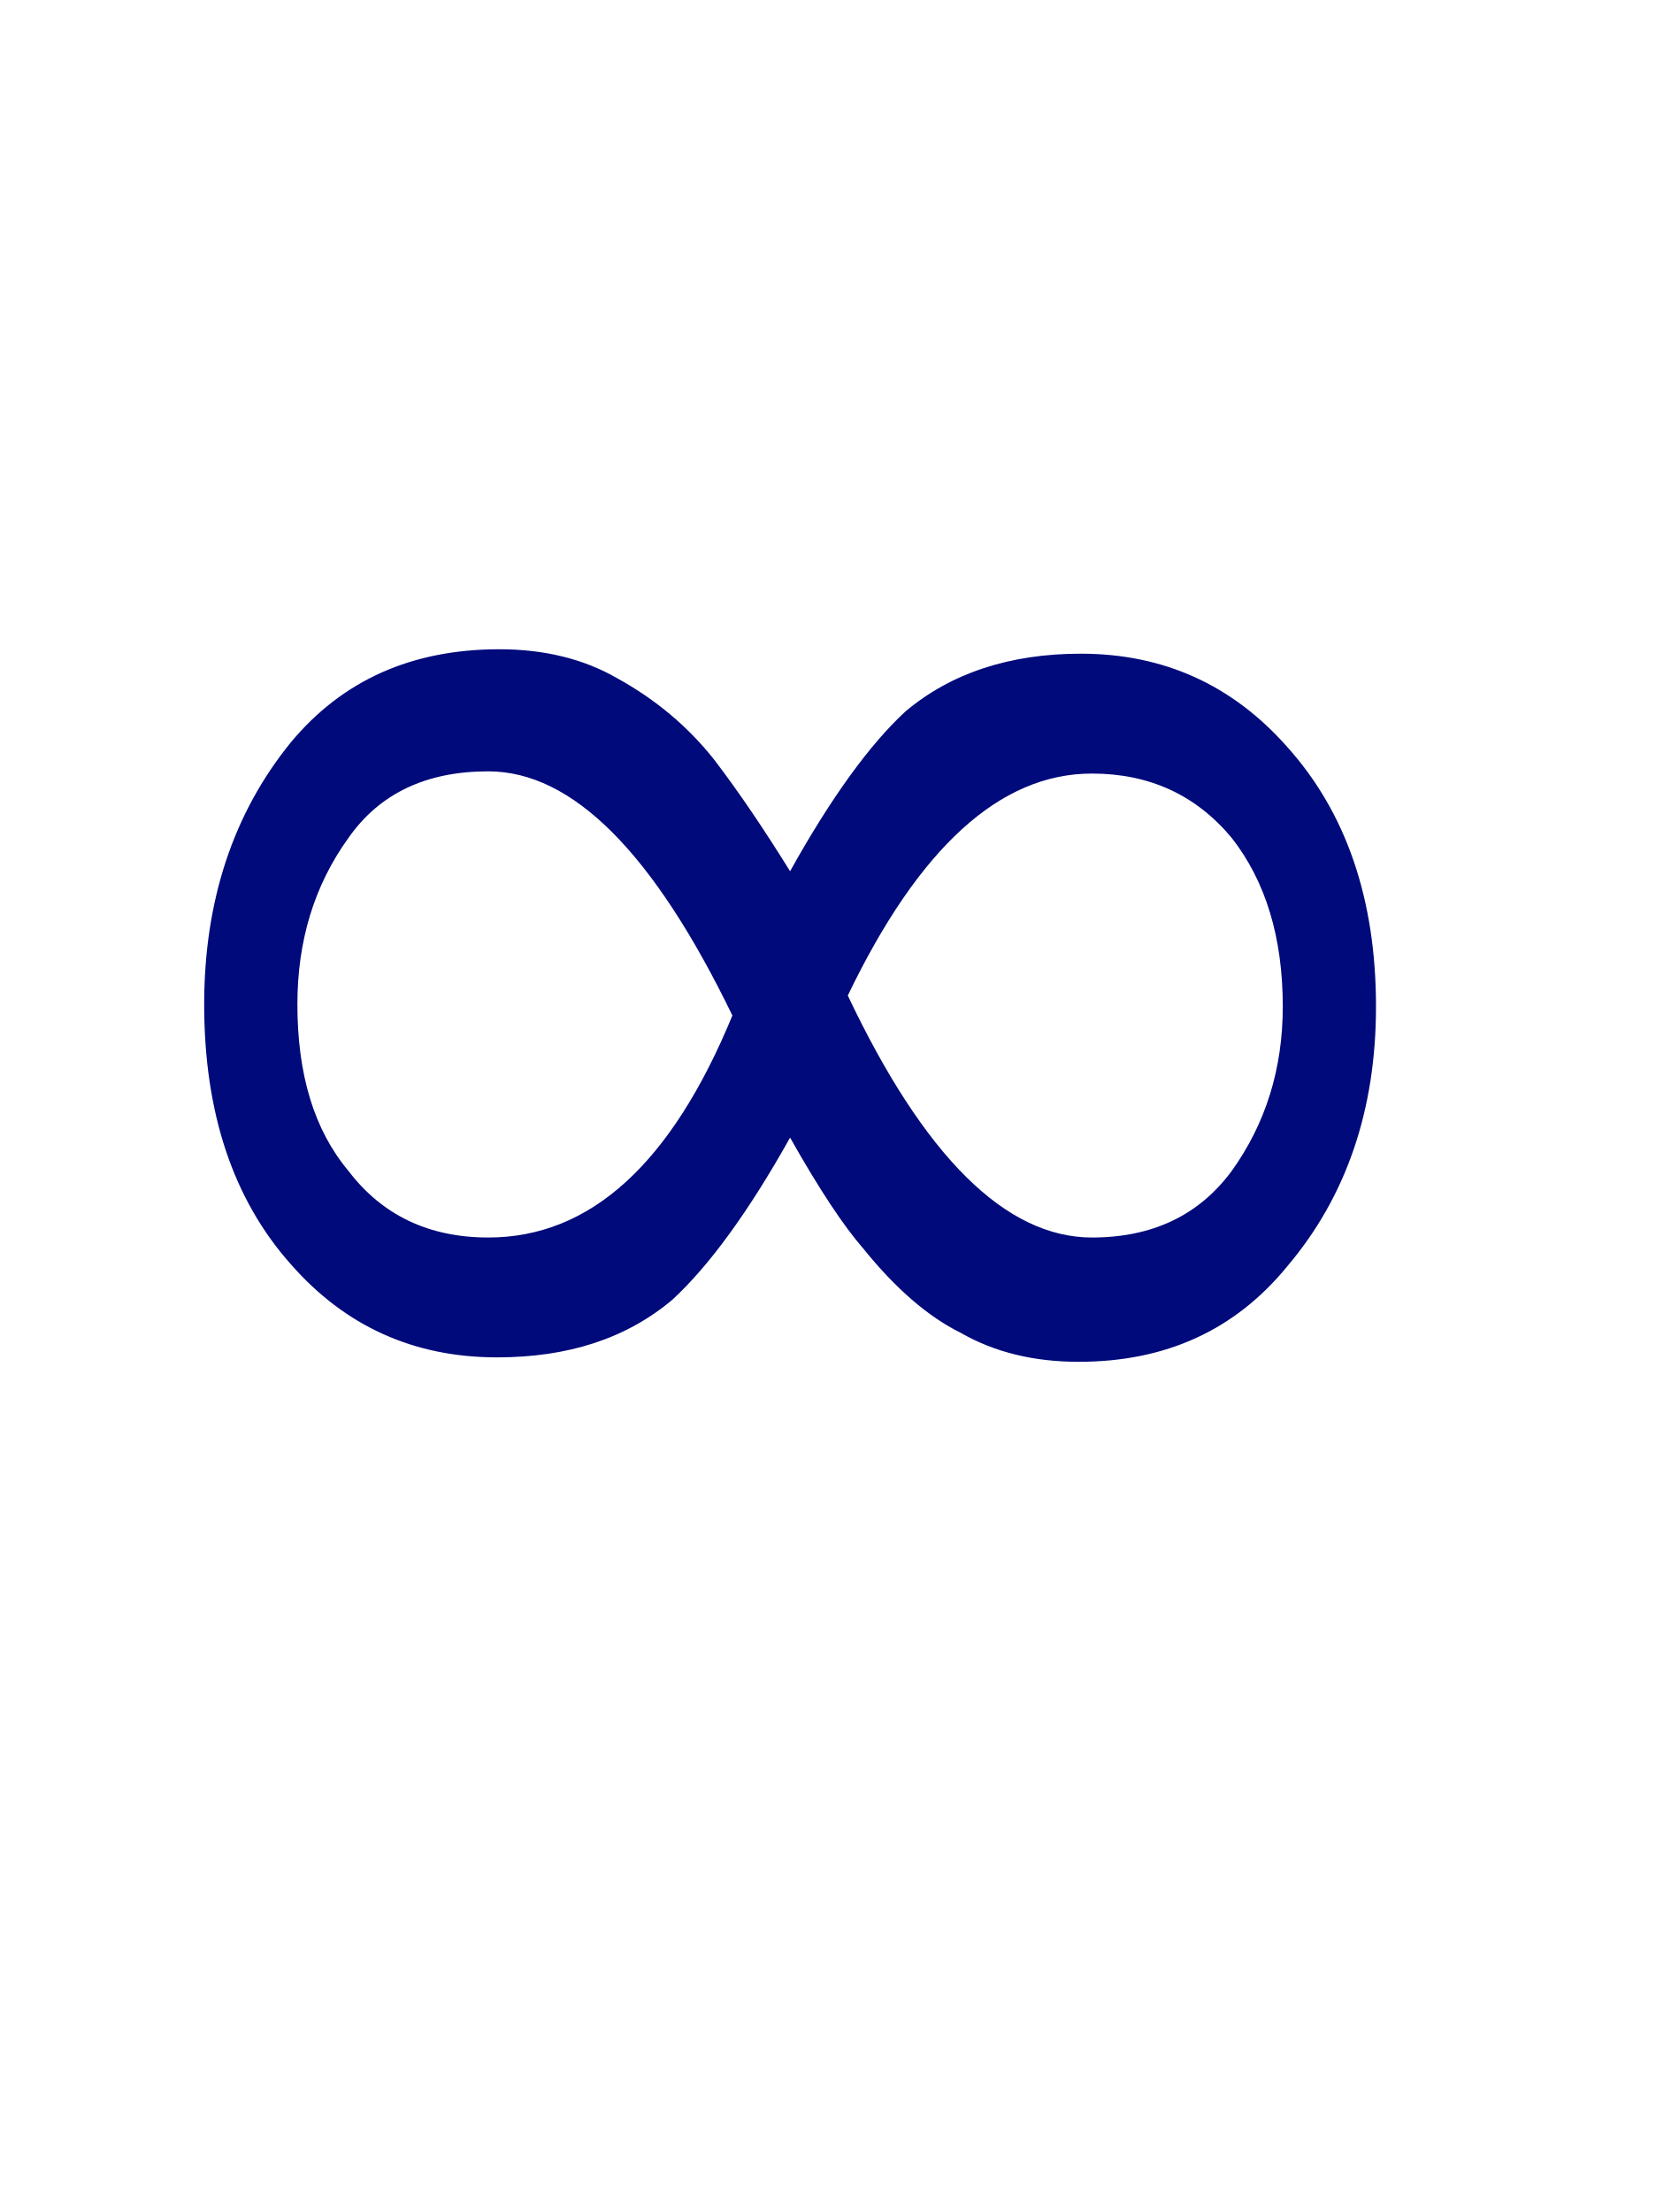
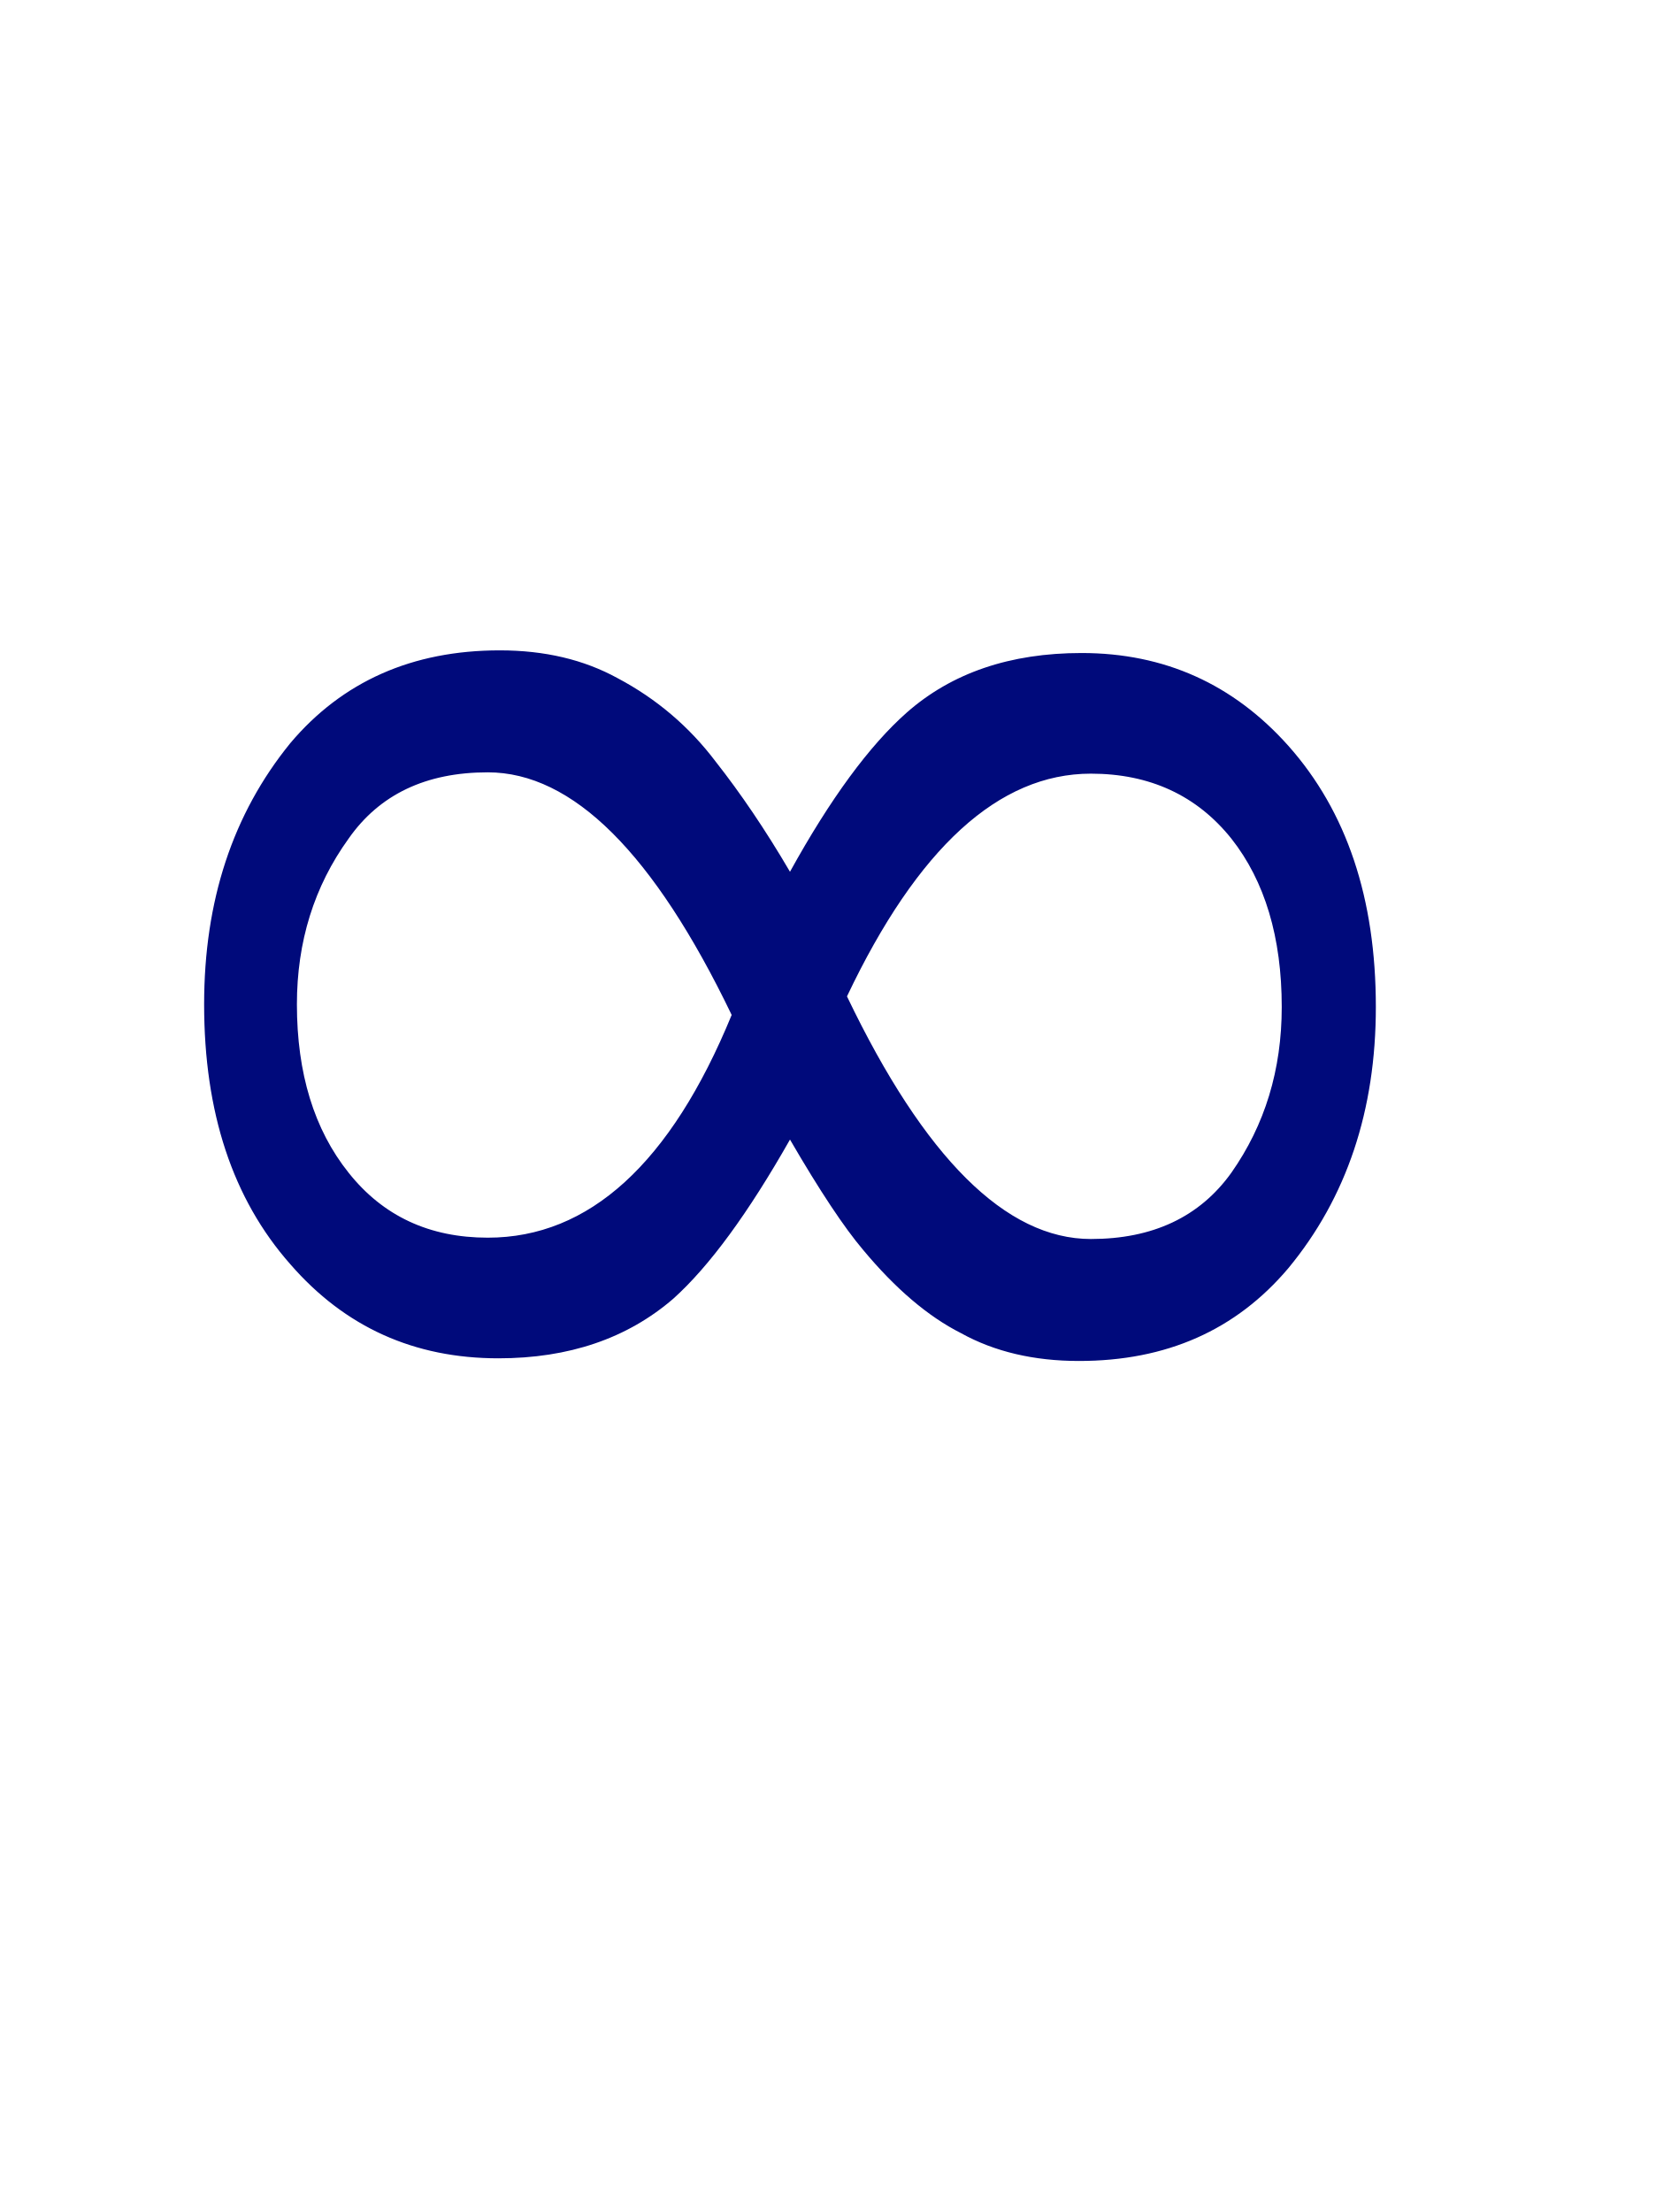
- <svg xmlns="http://www.w3.org/2000/svg" viewBox="0 0 11.82 15.57">
+ <svg xmlns="http://www.w3.org/2000/svg" viewBox="0 0 19.79 26.07">
  <g id="Layer_2" data-name="Layer 2">
    <g id="Layer_1-2" data-name="Layer 1">
-       <text transform="translate(0 11.07)" style="isolation:isolate;font-size:13.341px;fill:#000a7b;font-family:WorkSans-Regular, Work Sans">∞</text>
+       <g id="Layer_2-2" data-name="Layer 2">
+         <g id="Layer_1-2-2" data-name="Layer 1-2">
+           <text transform="translate(0 18.54)" style="isolation:isolate;font-size:22.34px;fill:#000a7b;font-family:WorkSans-Regular, Work Sans">∞</text>
+         </g>
+       </g>
    </g>
  </g>
</svg>
